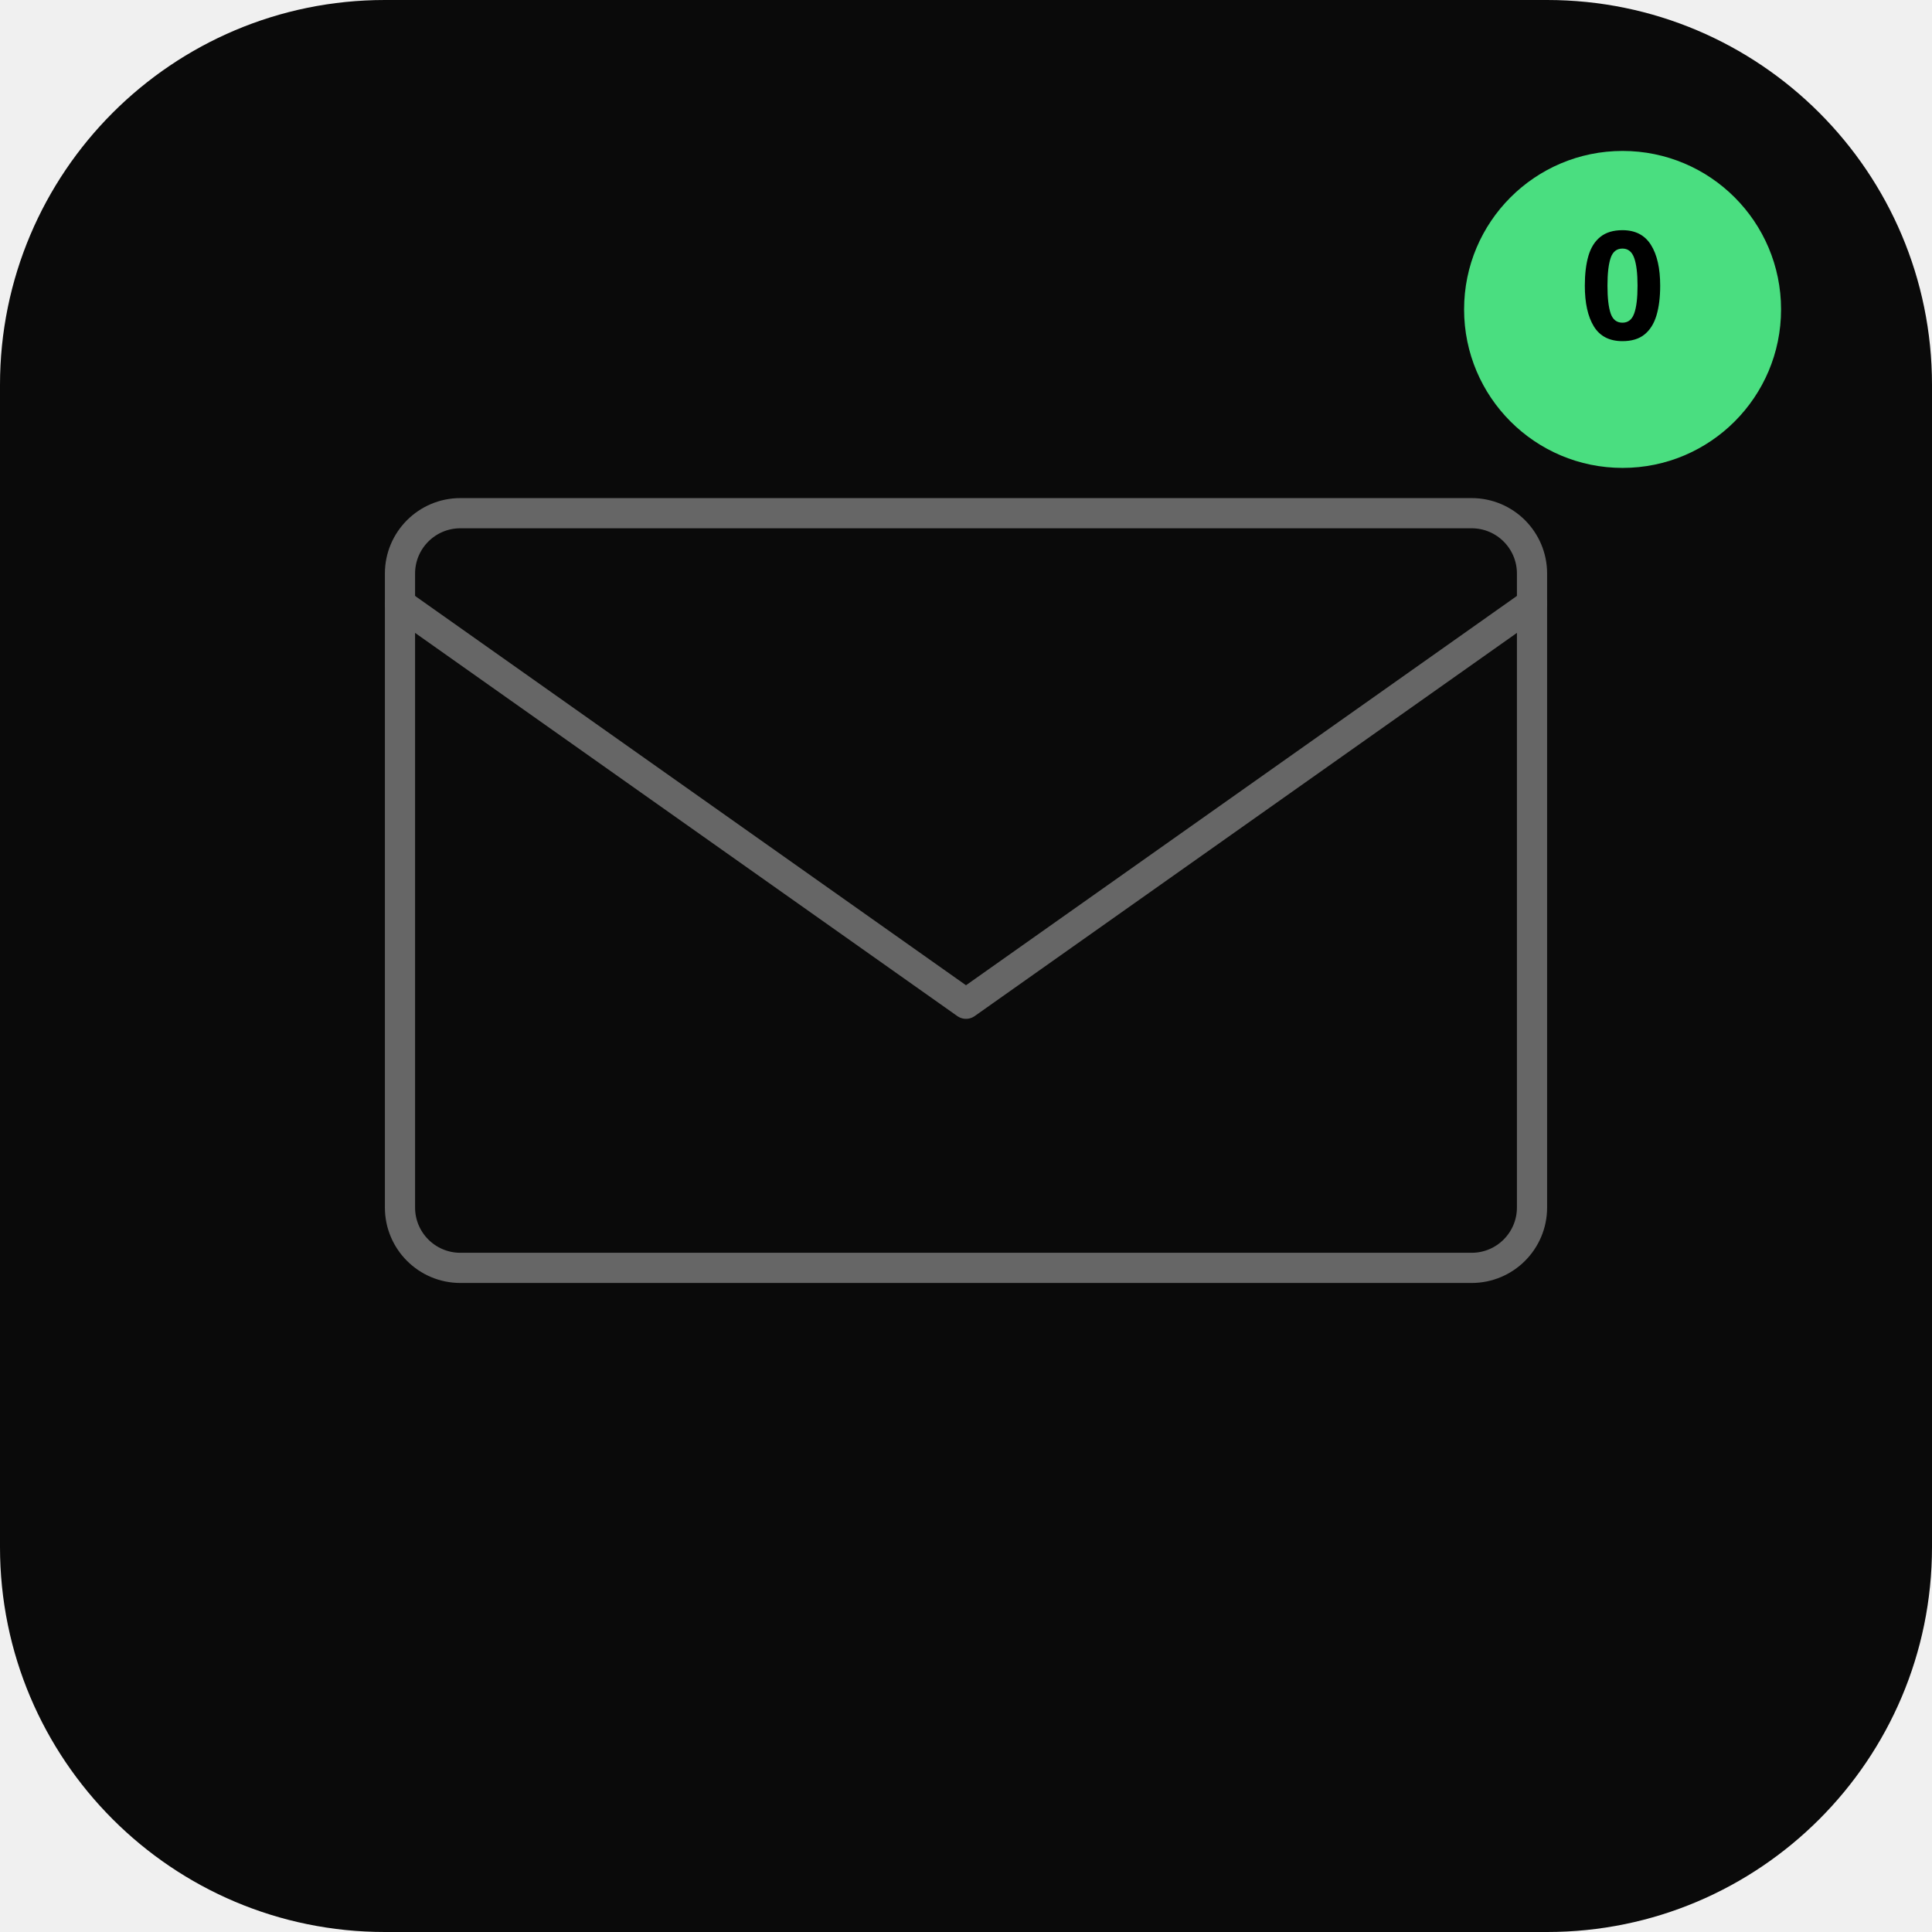
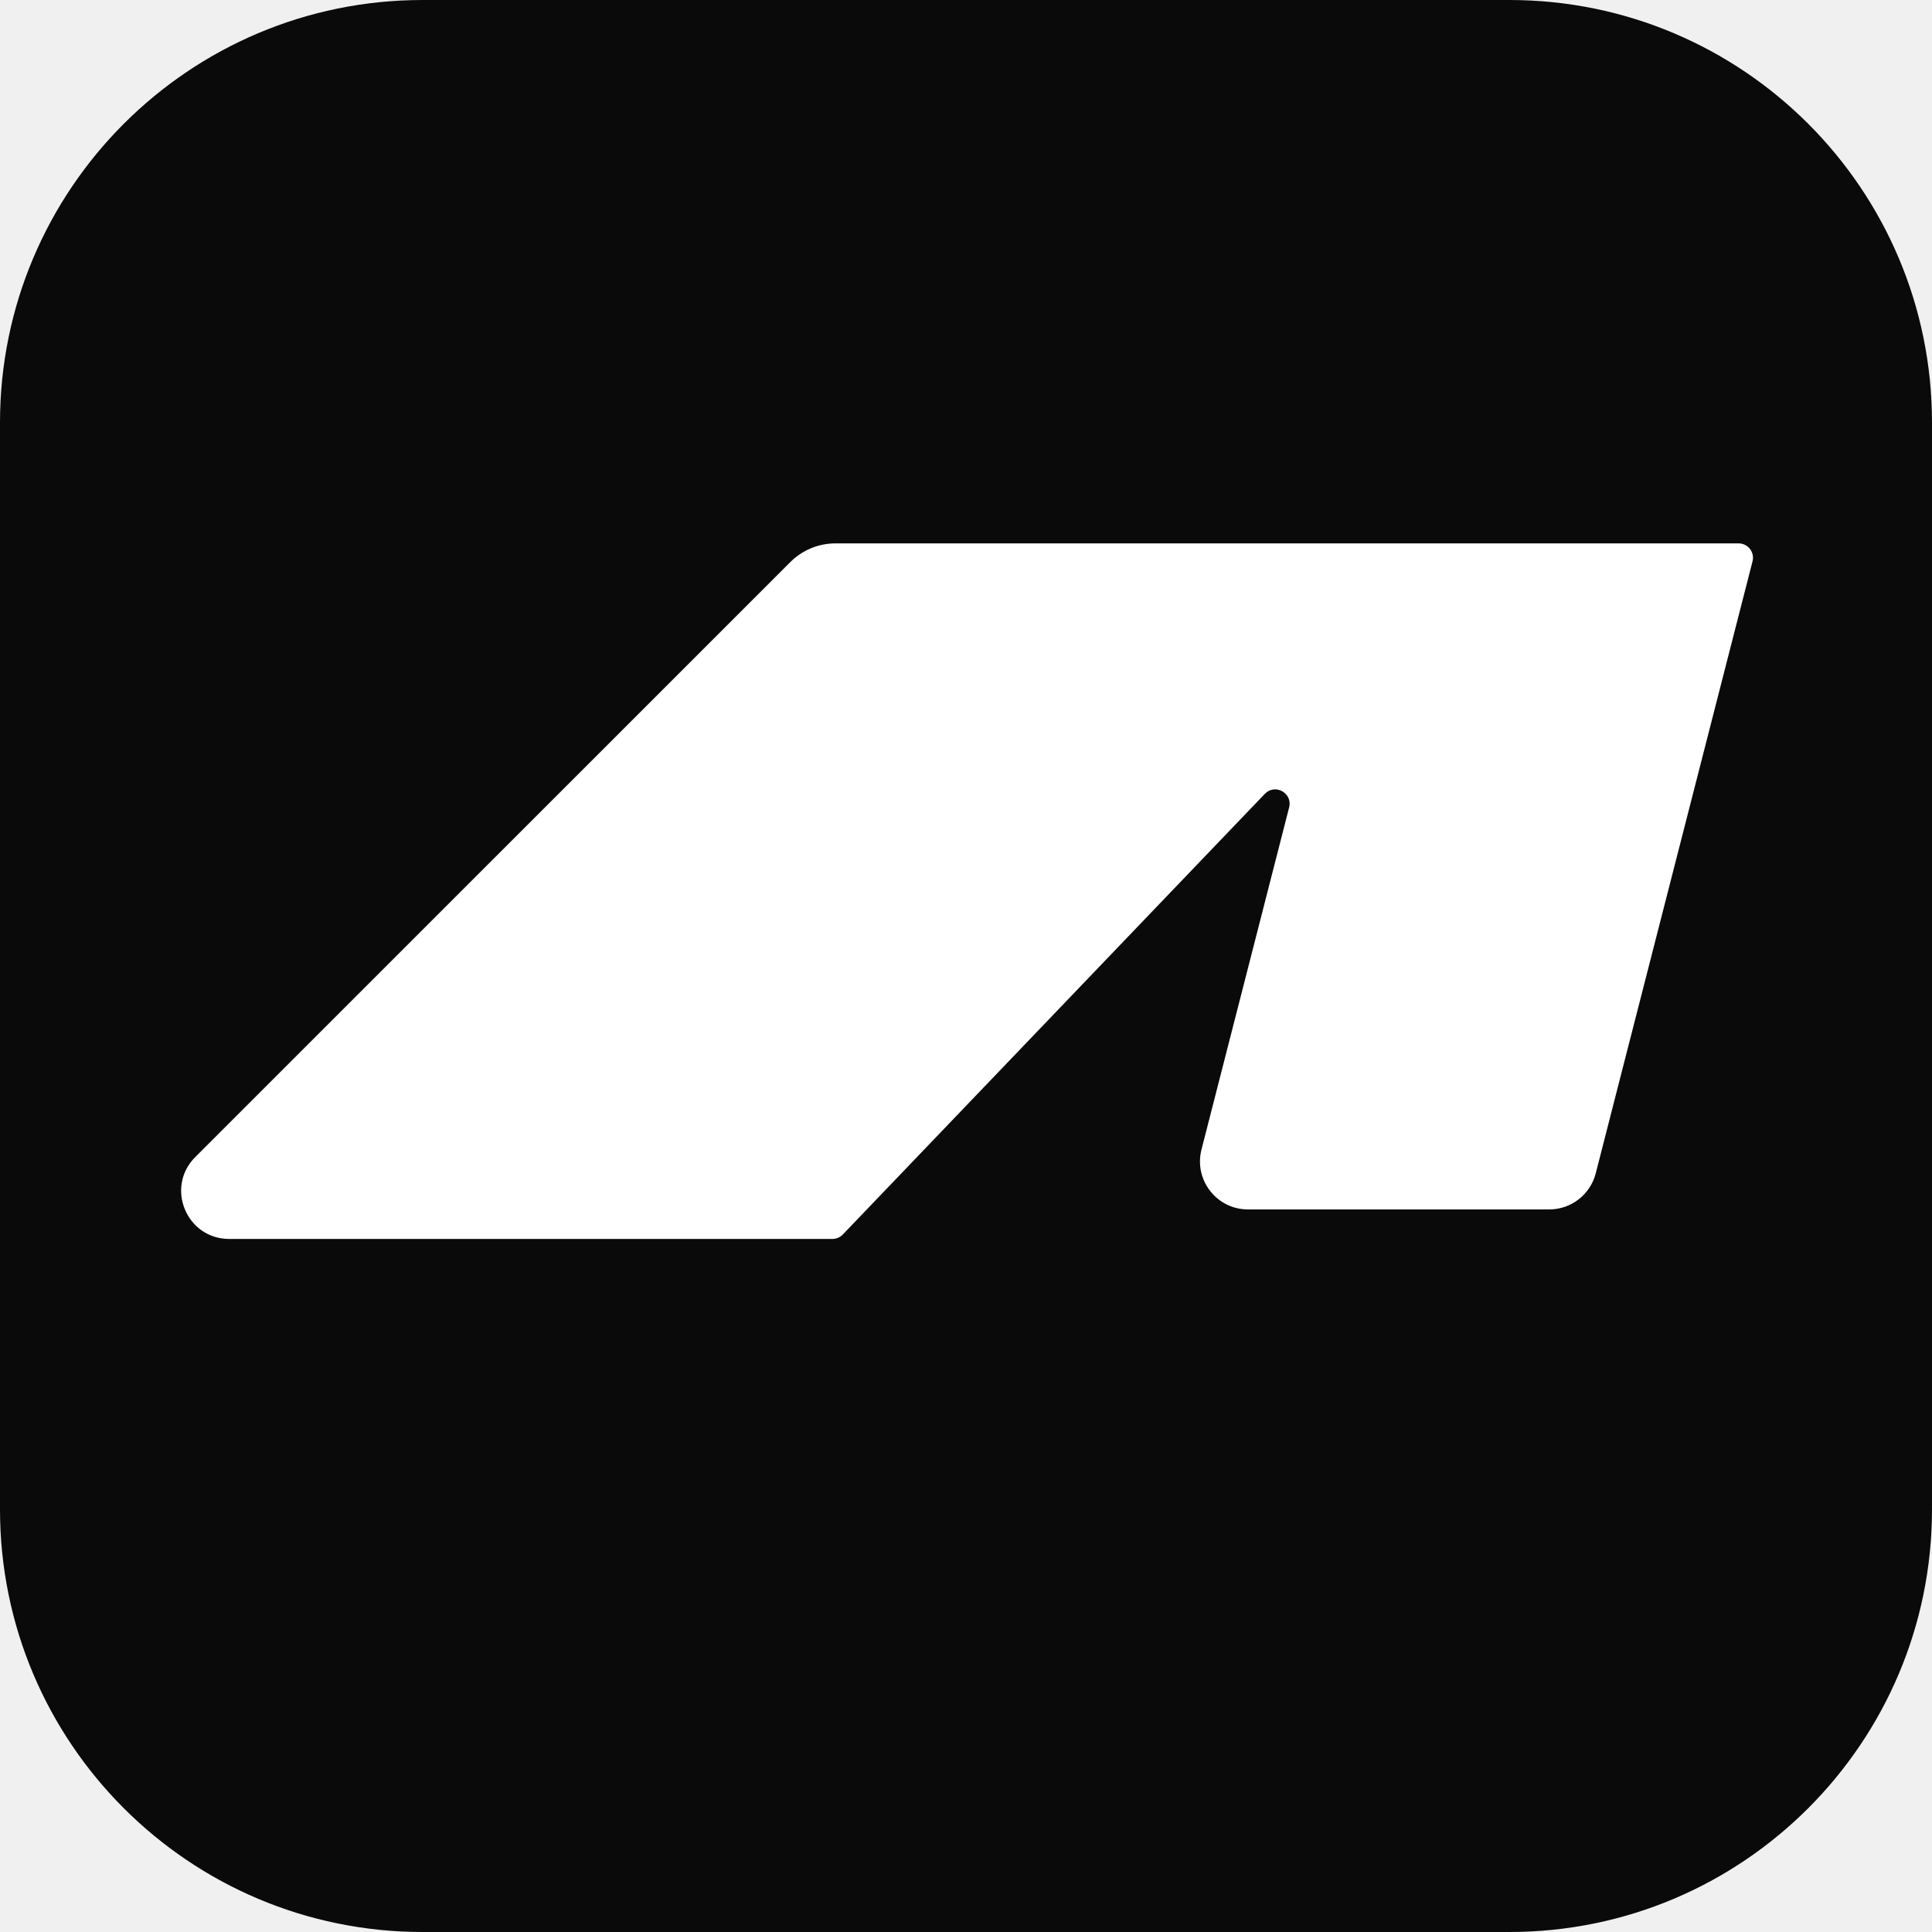
<svg xmlns="http://www.w3.org/2000/svg" width="512" height="512" viewBox="0 0 512 512">
-   <rect width="512" height="512" rx="102" fill="#0A0A0A" />
-   <g transform="translate(106, 136)">
-     <rect x="0" y="0" width="300" height="200" rx="16" fill="none" stroke="#666" stroke-width="8" />
-     <path d="M0 24 L150 130 L300 24" fill="none" stroke="#666" stroke-width="8" stroke-linecap="round" stroke-linejoin="round" />
+   <rect width="512" height="512" rx="112" fill="#0A0A0B" />
+   <g transform="translate(48, 144) scale(0.656)">
+     <path d="M263.104 281C264.69 281 266.208 280.352 267.305 279.207L437.784 101.195C441.921 96.875 449.101 100.865 447.616 106.658L412.208 244.872C409.066 257.136 418.331 269.071 430.992 269.071H552.688C561.545 269.071 569.276 263.072 571.474 254.494L634.815 7.257C635.757 3.578 632.979 8.90364e-06 629.182 8.90364e-06H489.993C489.886 8.90364e-06 489.78 0.006 489.676 0.007C489.545 0.004 489.413 8.90364e-06 489.28 8.90364e-06H264.366C257.509 8.90364e-06 250.932 2.724 246.083 7.573L5.718 247.901C-6.497 260.115 2.155 280.999 19.43 281H263.104Z" fill="#FFFFFF" />
  </g>
-   <circle cx="430" cy="82" r="42" fill="#4ADE80" />
-   <text x="430" y="90" font-family="system-ui" font-size="40" font-weight="bold" text-anchor="middle" fill="#000">0</text>
</svg>
